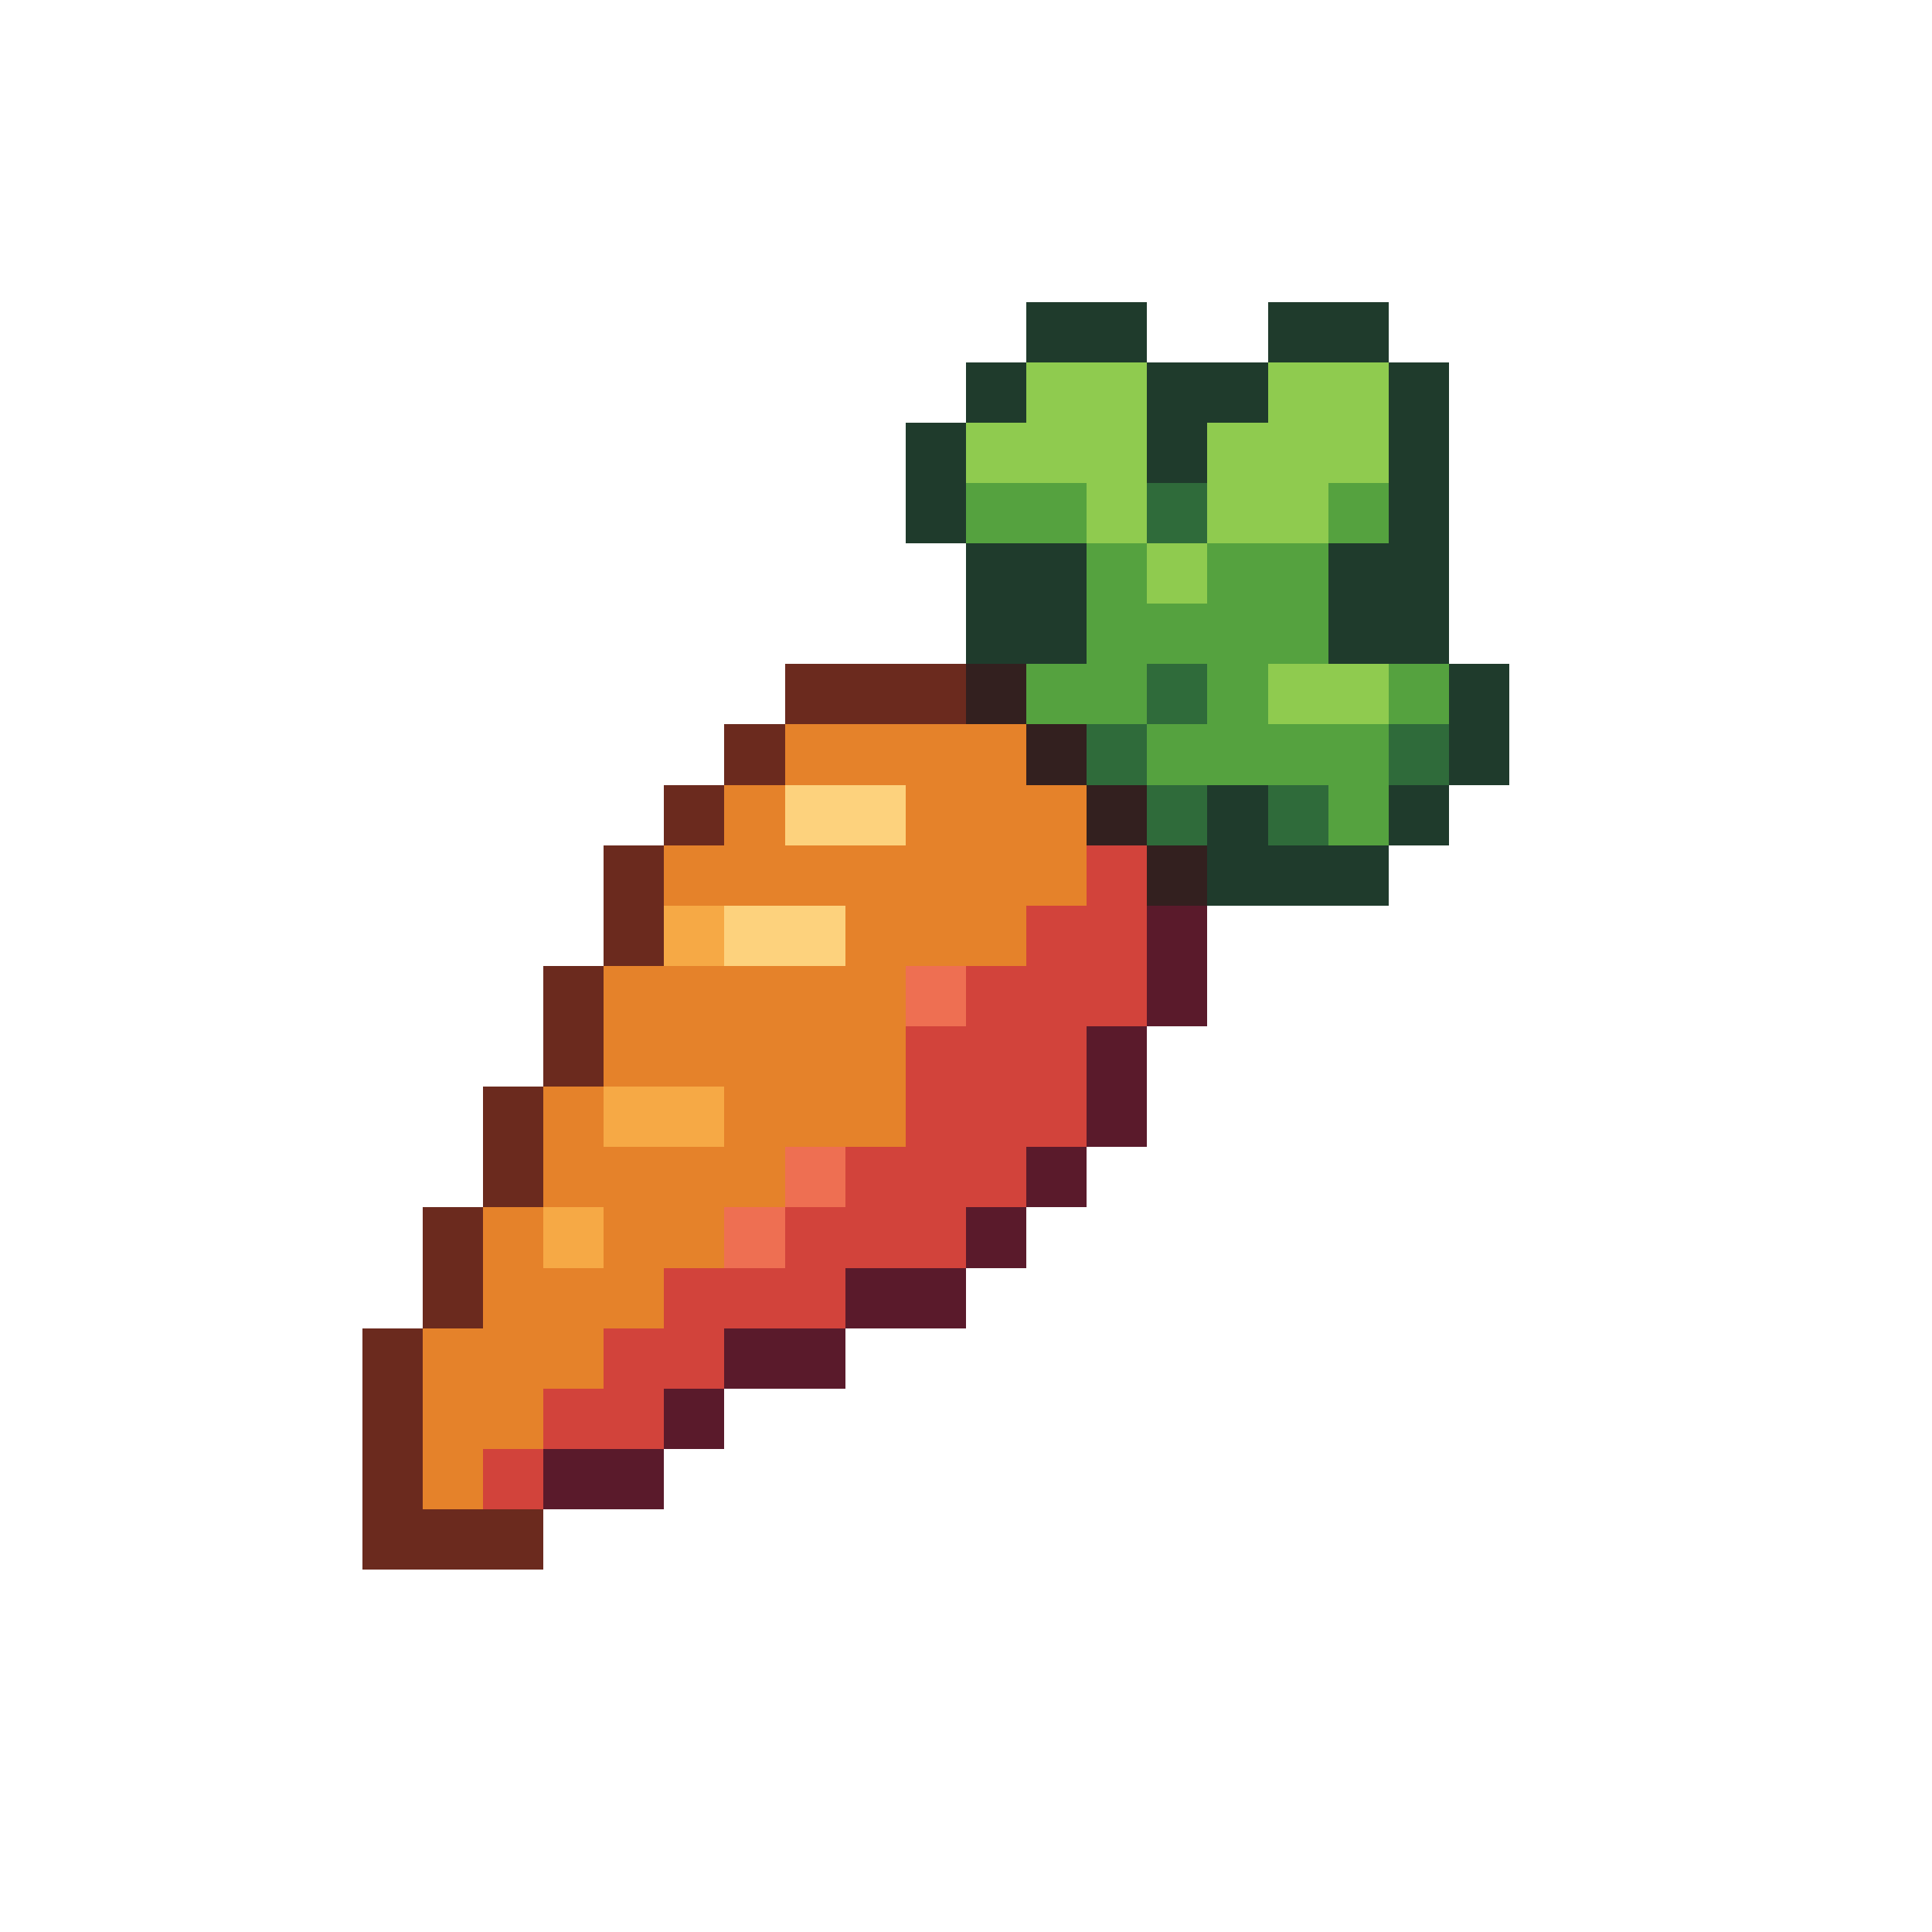
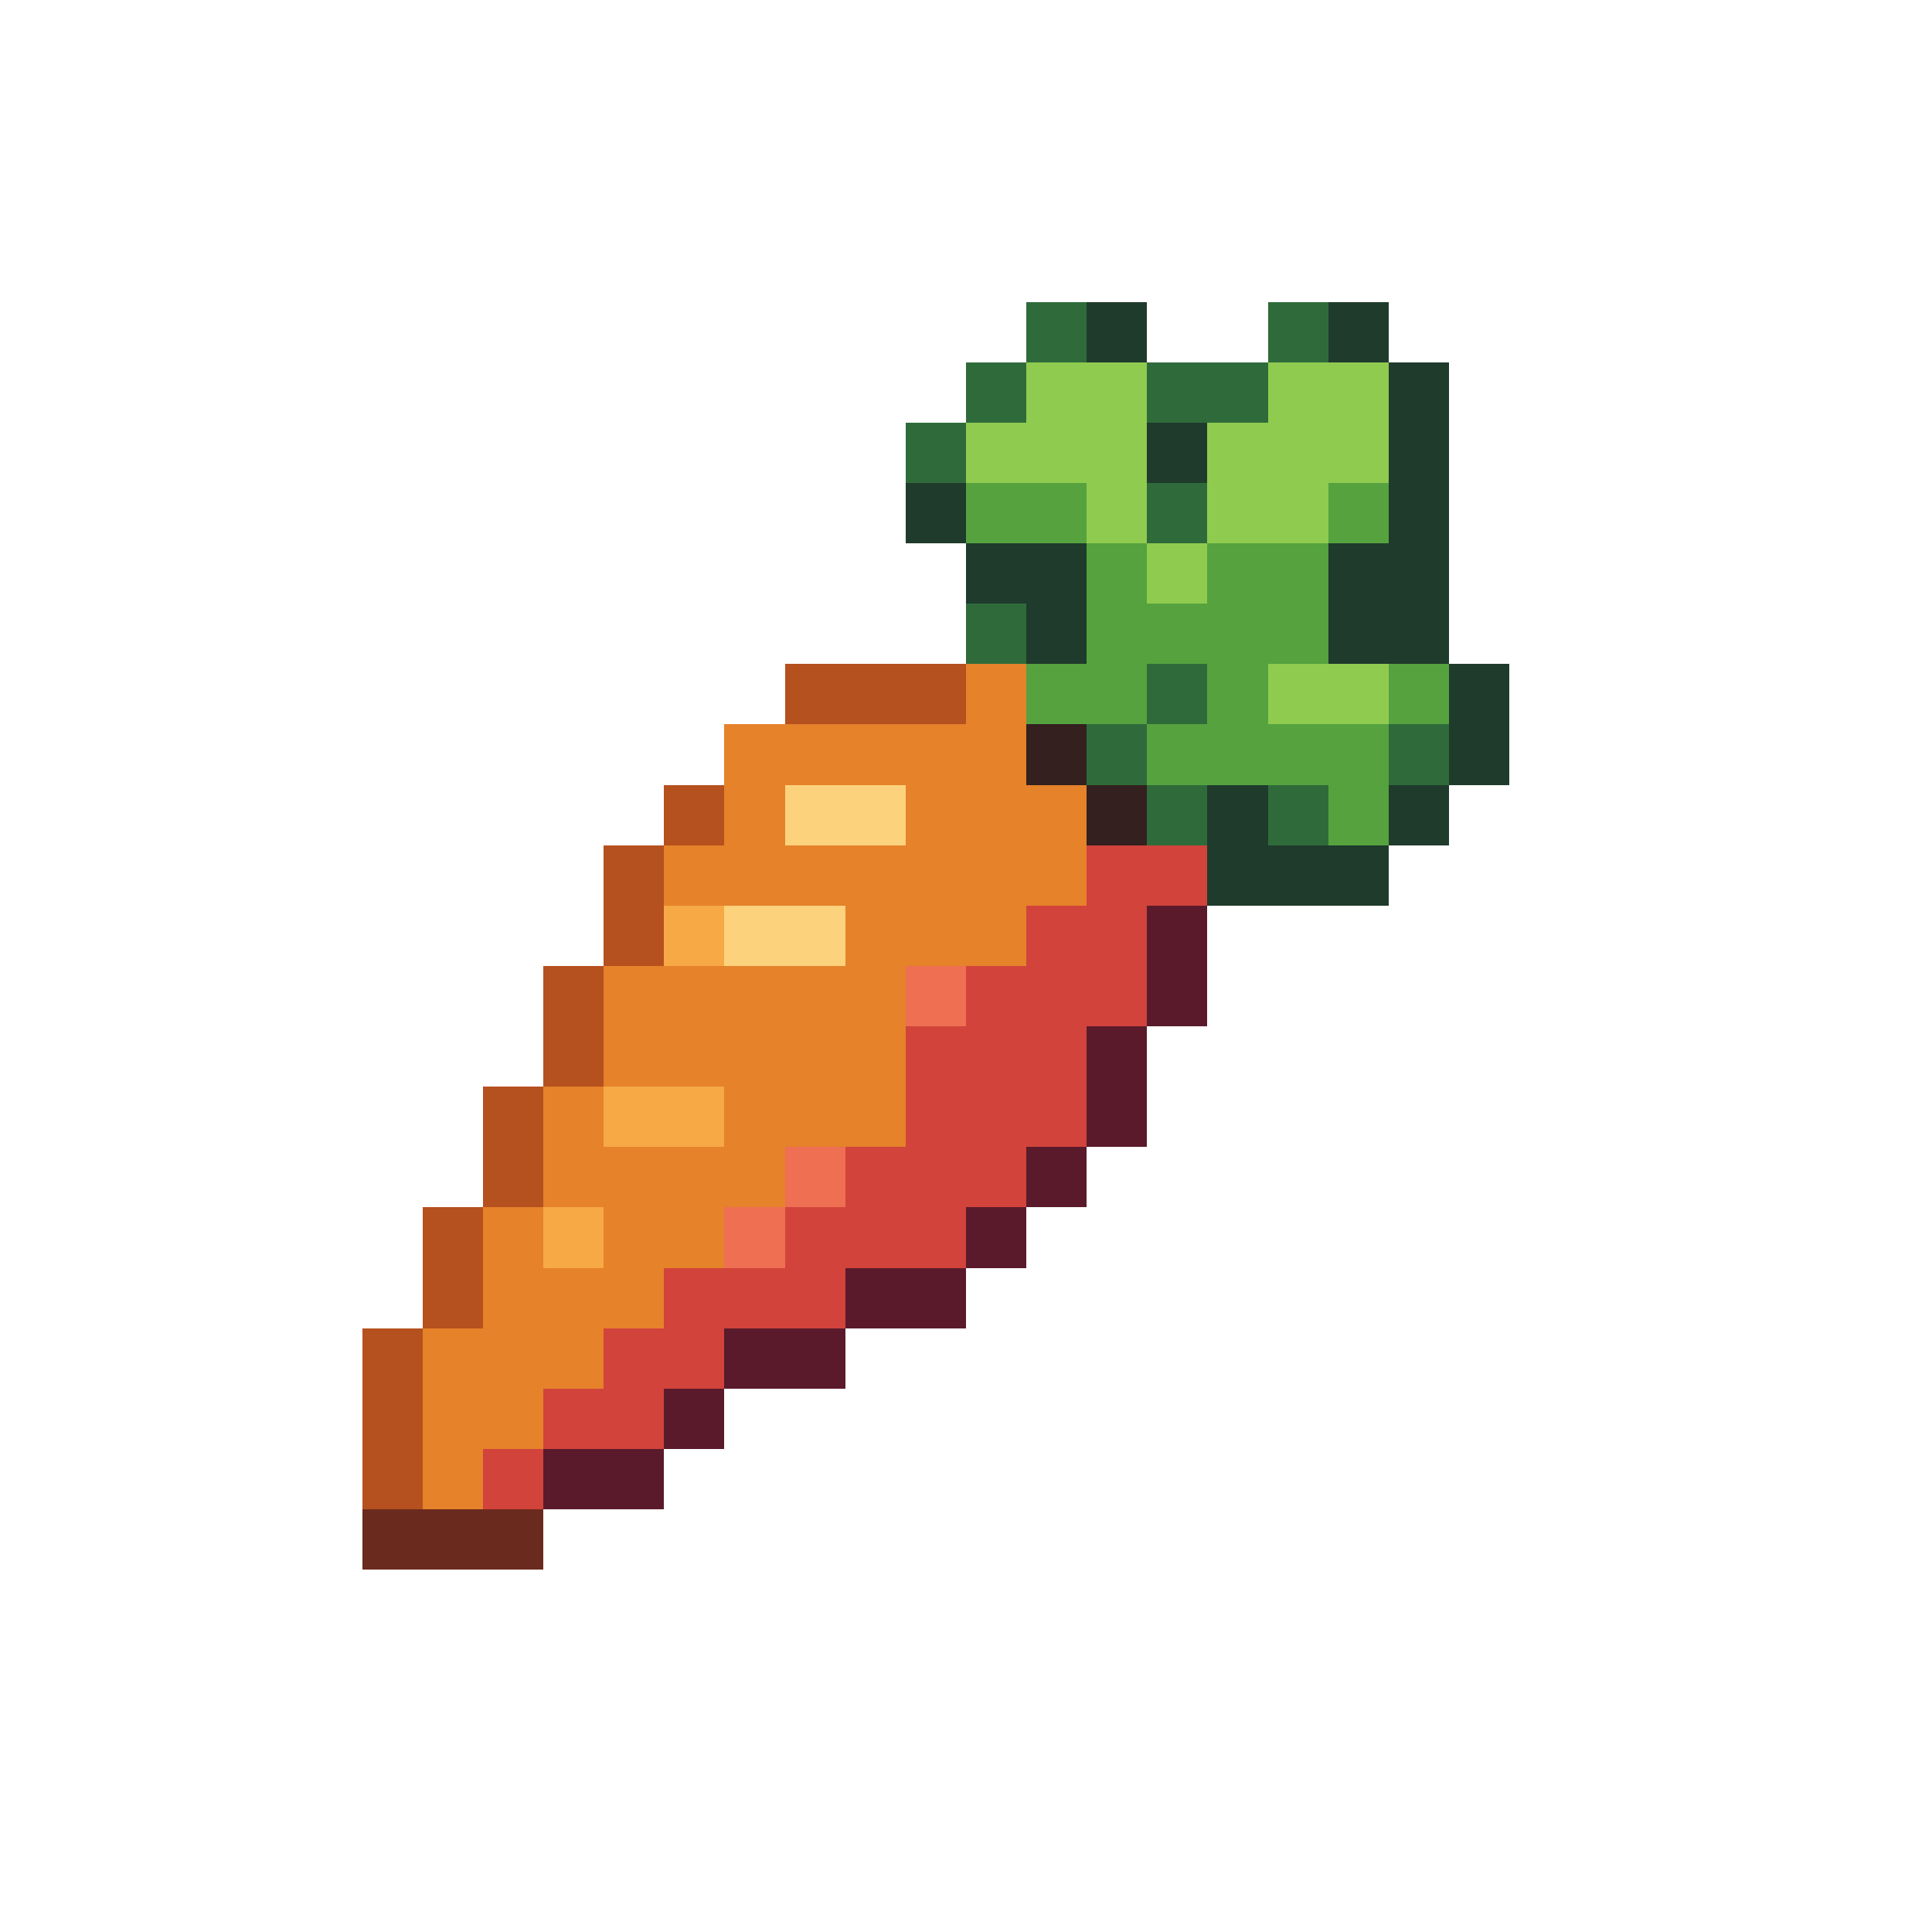
<svg xmlns="http://www.w3.org/2000/svg" width="32" height="32" viewBox="0 0 32 32" shape-rendering="crispEdges">
-   <rect x="17" y="5" width="2" height="1" fill="#1f3b2c" />
-   <rect x="21" y="5" width="2" height="1" fill="#1f3b2c" />
-   <rect x="16" y="6" width="1" height="1" fill="#1f3b2c" />
+   <rect x="17" y="5" width="1" height="1" fill="#2f6b3a" />
+   <rect x="18" y="5" width="1" height="1" fill="#1f3b2c" />
+   <rect x="21" y="5" width="1" height="1" fill="#2f6b3a" />
+   <rect x="22" y="5" width="1" height="1" fill="#1f3b2c" />
+   <rect x="16" y="6" width="1" height="1" fill="#2f6b3a" />
  <rect x="17" y="6" width="2" height="1" fill="#8fcb4f" />
-   <rect x="19" y="6" width="2" height="1" fill="#1f3b2c" />
+   <rect x="19" y="6" width="2" height="1" fill="#2f6b3a" />
  <rect x="21" y="6" width="2" height="1" fill="#8fcb4f" />
  <rect x="23" y="6" width="1" height="1" fill="#1f3b2c" />
-   <rect x="15" y="7" width="1" height="1" fill="#1f3b2c" />
+   <rect x="15" y="7" width="1" height="1" fill="#2f6b3a" />
  <rect x="16" y="7" width="3" height="1" fill="#8fcb4f" />
  <rect x="19" y="7" width="1" height="1" fill="#1f3b2c" />
  <rect x="20" y="7" width="3" height="1" fill="#8fcb4f" />
  <rect x="23" y="7" width="1" height="1" fill="#1f3b2c" />
  <rect x="15" y="8" width="1" height="1" fill="#1f3b2c" />
  <rect x="16" y="8" width="2" height="1" fill="#55a23f" />
  <rect x="18" y="8" width="1" height="1" fill="#8fcb4f" />
  <rect x="19" y="8" width="1" height="1" fill="#2f6b3a" />
  <rect x="20" y="8" width="2" height="1" fill="#8fcb4f" />
  <rect x="22" y="8" width="1" height="1" fill="#55a23f" />
  <rect x="23" y="8" width="1" height="1" fill="#1f3b2c" />
  <rect x="16" y="9" width="2" height="1" fill="#1f3b2c" />
  <rect x="18" y="9" width="1" height="1" fill="#55a23f" />
  <rect x="19" y="9" width="1" height="1" fill="#8fcb4f" />
  <rect x="20" y="9" width="2" height="1" fill="#55a23f" />
  <rect x="22" y="9" width="2" height="1" fill="#1f3b2c" />
-   <rect x="16" y="10" width="2" height="1" fill="#1f3b2c" />
+   <rect x="16" y="10" width="1" height="1" fill="#2f6b3a" />
+   <rect x="17" y="10" width="1" height="1" fill="#1f3b2c" />
  <rect x="18" y="10" width="4" height="1" fill="#55a23f" />
  <rect x="22" y="10" width="2" height="1" fill="#1f3b2c" />
-   <rect x="13" y="11" width="3" height="1" fill="#6b2a1e" />
-   <rect x="16" y="11" width="1" height="1" fill="#33201f" />
+   <rect x="13" y="11" width="3" height="1" fill="#b5501f" />
+   <rect x="16" y="11" width="1" height="1" fill="#e5822a" />
  <rect x="17" y="11" width="2" height="1" fill="#55a23f" />
  <rect x="19" y="11" width="1" height="1" fill="#2f6b3a" />
  <rect x="20" y="11" width="1" height="1" fill="#55a23f" />
  <rect x="21" y="11" width="2" height="1" fill="#8fcb4f" />
  <rect x="23" y="11" width="1" height="1" fill="#55a23f" />
  <rect x="24" y="11" width="1" height="1" fill="#1f3b2c" />
-   <rect x="12" y="12" width="1" height="1" fill="#6b2a1e" />
-   <rect x="13" y="12" width="4" height="1" fill="#e5822a" />
+   <rect x="12" y="12" width="5" height="1" fill="#e5822a" />
  <rect x="17" y="12" width="1" height="1" fill="#33201f" />
  <rect x="18" y="12" width="1" height="1" fill="#2f6b3a" />
  <rect x="19" y="12" width="4" height="1" fill="#55a23f" />
  <rect x="23" y="12" width="1" height="1" fill="#2f6b3a" />
  <rect x="24" y="12" width="1" height="1" fill="#1f3b2c" />
-   <rect x="11" y="13" width="1" height="1" fill="#6b2a1e" />
+   <rect x="11" y="13" width="1" height="1" fill="#b5501f" />
  <rect x="12" y="13" width="1" height="1" fill="#e5822a" />
  <rect x="13" y="13" width="2" height="1" fill="#fdd27d" />
  <rect x="15" y="13" width="3" height="1" fill="#e5822a" />
  <rect x="18" y="13" width="1" height="1" fill="#33201f" />
  <rect x="19" y="13" width="1" height="1" fill="#2f6b3a" />
  <rect x="20" y="13" width="1" height="1" fill="#1f3b2c" />
  <rect x="21" y="13" width="1" height="1" fill="#2f6b3a" />
  <rect x="22" y="13" width="1" height="1" fill="#55a23f" />
  <rect x="23" y="13" width="1" height="1" fill="#1f3b2c" />
-   <rect x="10" y="14" width="1" height="1" fill="#6b2a1e" />
+   <rect x="10" y="14" width="1" height="1" fill="#b5501f" />
  <rect x="11" y="14" width="7" height="1" fill="#e5822a" />
-   <rect x="18" y="14" width="1" height="1" fill="#d2433b" />
-   <rect x="19" y="14" width="1" height="1" fill="#33201f" />
+   <rect x="18" y="14" width="2" height="1" fill="#d2433b" />
  <rect x="20" y="14" width="3" height="1" fill="#1f3b2c" />
-   <rect x="10" y="15" width="1" height="1" fill="#6b2a1e" />
+   <rect x="10" y="15" width="1" height="1" fill="#b5501f" />
  <rect x="11" y="15" width="1" height="1" fill="#f6a945" />
  <rect x="12" y="15" width="2" height="1" fill="#fdd27d" />
  <rect x="14" y="15" width="3" height="1" fill="#e5822a" />
  <rect x="17" y="15" width="2" height="1" fill="#d2433b" />
  <rect x="19" y="15" width="1" height="1" fill="#5a1a2b" />
-   <rect x="9" y="16" width="1" height="1" fill="#6b2a1e" />
+   <rect x="9" y="16" width="1" height="1" fill="#b5501f" />
  <rect x="10" y="16" width="5" height="1" fill="#e5822a" />
  <rect x="15" y="16" width="1" height="1" fill="#ee6f52" />
  <rect x="16" y="16" width="3" height="1" fill="#d2433b" />
  <rect x="19" y="16" width="1" height="1" fill="#5a1a2b" />
-   <rect x="9" y="17" width="1" height="1" fill="#6b2a1e" />
+   <rect x="9" y="17" width="1" height="1" fill="#b5501f" />
  <rect x="10" y="17" width="5" height="1" fill="#e5822a" />
  <rect x="15" y="17" width="3" height="1" fill="#d2433b" />
  <rect x="18" y="17" width="1" height="1" fill="#5a1a2b" />
-   <rect x="8" y="18" width="1" height="1" fill="#6b2a1e" />
+   <rect x="8" y="18" width="1" height="1" fill="#b5501f" />
  <rect x="9" y="18" width="1" height="1" fill="#e5822a" />
  <rect x="10" y="18" width="2" height="1" fill="#f6a945" />
  <rect x="12" y="18" width="3" height="1" fill="#e5822a" />
  <rect x="15" y="18" width="3" height="1" fill="#d2433b" />
  <rect x="18" y="18" width="1" height="1" fill="#5a1a2b" />
-   <rect x="8" y="19" width="1" height="1" fill="#6b2a1e" />
+   <rect x="8" y="19" width="1" height="1" fill="#b5501f" />
  <rect x="9" y="19" width="4" height="1" fill="#e5822a" />
  <rect x="13" y="19" width="1" height="1" fill="#ee6f52" />
  <rect x="14" y="19" width="3" height="1" fill="#d2433b" />
  <rect x="17" y="19" width="1" height="1" fill="#5a1a2b" />
-   <rect x="7" y="20" width="1" height="1" fill="#6b2a1e" />
+   <rect x="7" y="20" width="1" height="1" fill="#b5501f" />
  <rect x="8" y="20" width="1" height="1" fill="#e5822a" />
  <rect x="9" y="20" width="1" height="1" fill="#f6a945" />
  <rect x="10" y="20" width="2" height="1" fill="#e5822a" />
  <rect x="12" y="20" width="1" height="1" fill="#ee6f52" />
  <rect x="13" y="20" width="3" height="1" fill="#d2433b" />
  <rect x="16" y="20" width="1" height="1" fill="#5a1a2b" />
-   <rect x="7" y="21" width="1" height="1" fill="#6b2a1e" />
+   <rect x="7" y="21" width="1" height="1" fill="#b5501f" />
  <rect x="8" y="21" width="3" height="1" fill="#e5822a" />
  <rect x="11" y="21" width="3" height="1" fill="#d2433b" />
  <rect x="14" y="21" width="2" height="1" fill="#5a1a2b" />
-   <rect x="6" y="22" width="1" height="1" fill="#6b2a1e" />
+   <rect x="6" y="22" width="1" height="1" fill="#b5501f" />
  <rect x="7" y="22" width="3" height="1" fill="#e5822a" />
  <rect x="10" y="22" width="2" height="1" fill="#d2433b" />
  <rect x="12" y="22" width="2" height="1" fill="#5a1a2b" />
-   <rect x="6" y="23" width="1" height="1" fill="#6b2a1e" />
+   <rect x="6" y="23" width="1" height="1" fill="#b5501f" />
  <rect x="7" y="23" width="2" height="1" fill="#e5822a" />
  <rect x="9" y="23" width="2" height="1" fill="#d2433b" />
  <rect x="11" y="23" width="1" height="1" fill="#5a1a2b" />
-   <rect x="6" y="24" width="1" height="1" fill="#6b2a1e" />
+   <rect x="6" y="24" width="1" height="1" fill="#b5501f" />
  <rect x="7" y="24" width="1" height="1" fill="#e5822a" />
  <rect x="8" y="24" width="1" height="1" fill="#d2433b" />
  <rect x="9" y="24" width="2" height="1" fill="#5a1a2b" />
  <rect x="6" y="25" width="3" height="1" fill="#6b2a1e" />
</svg>
